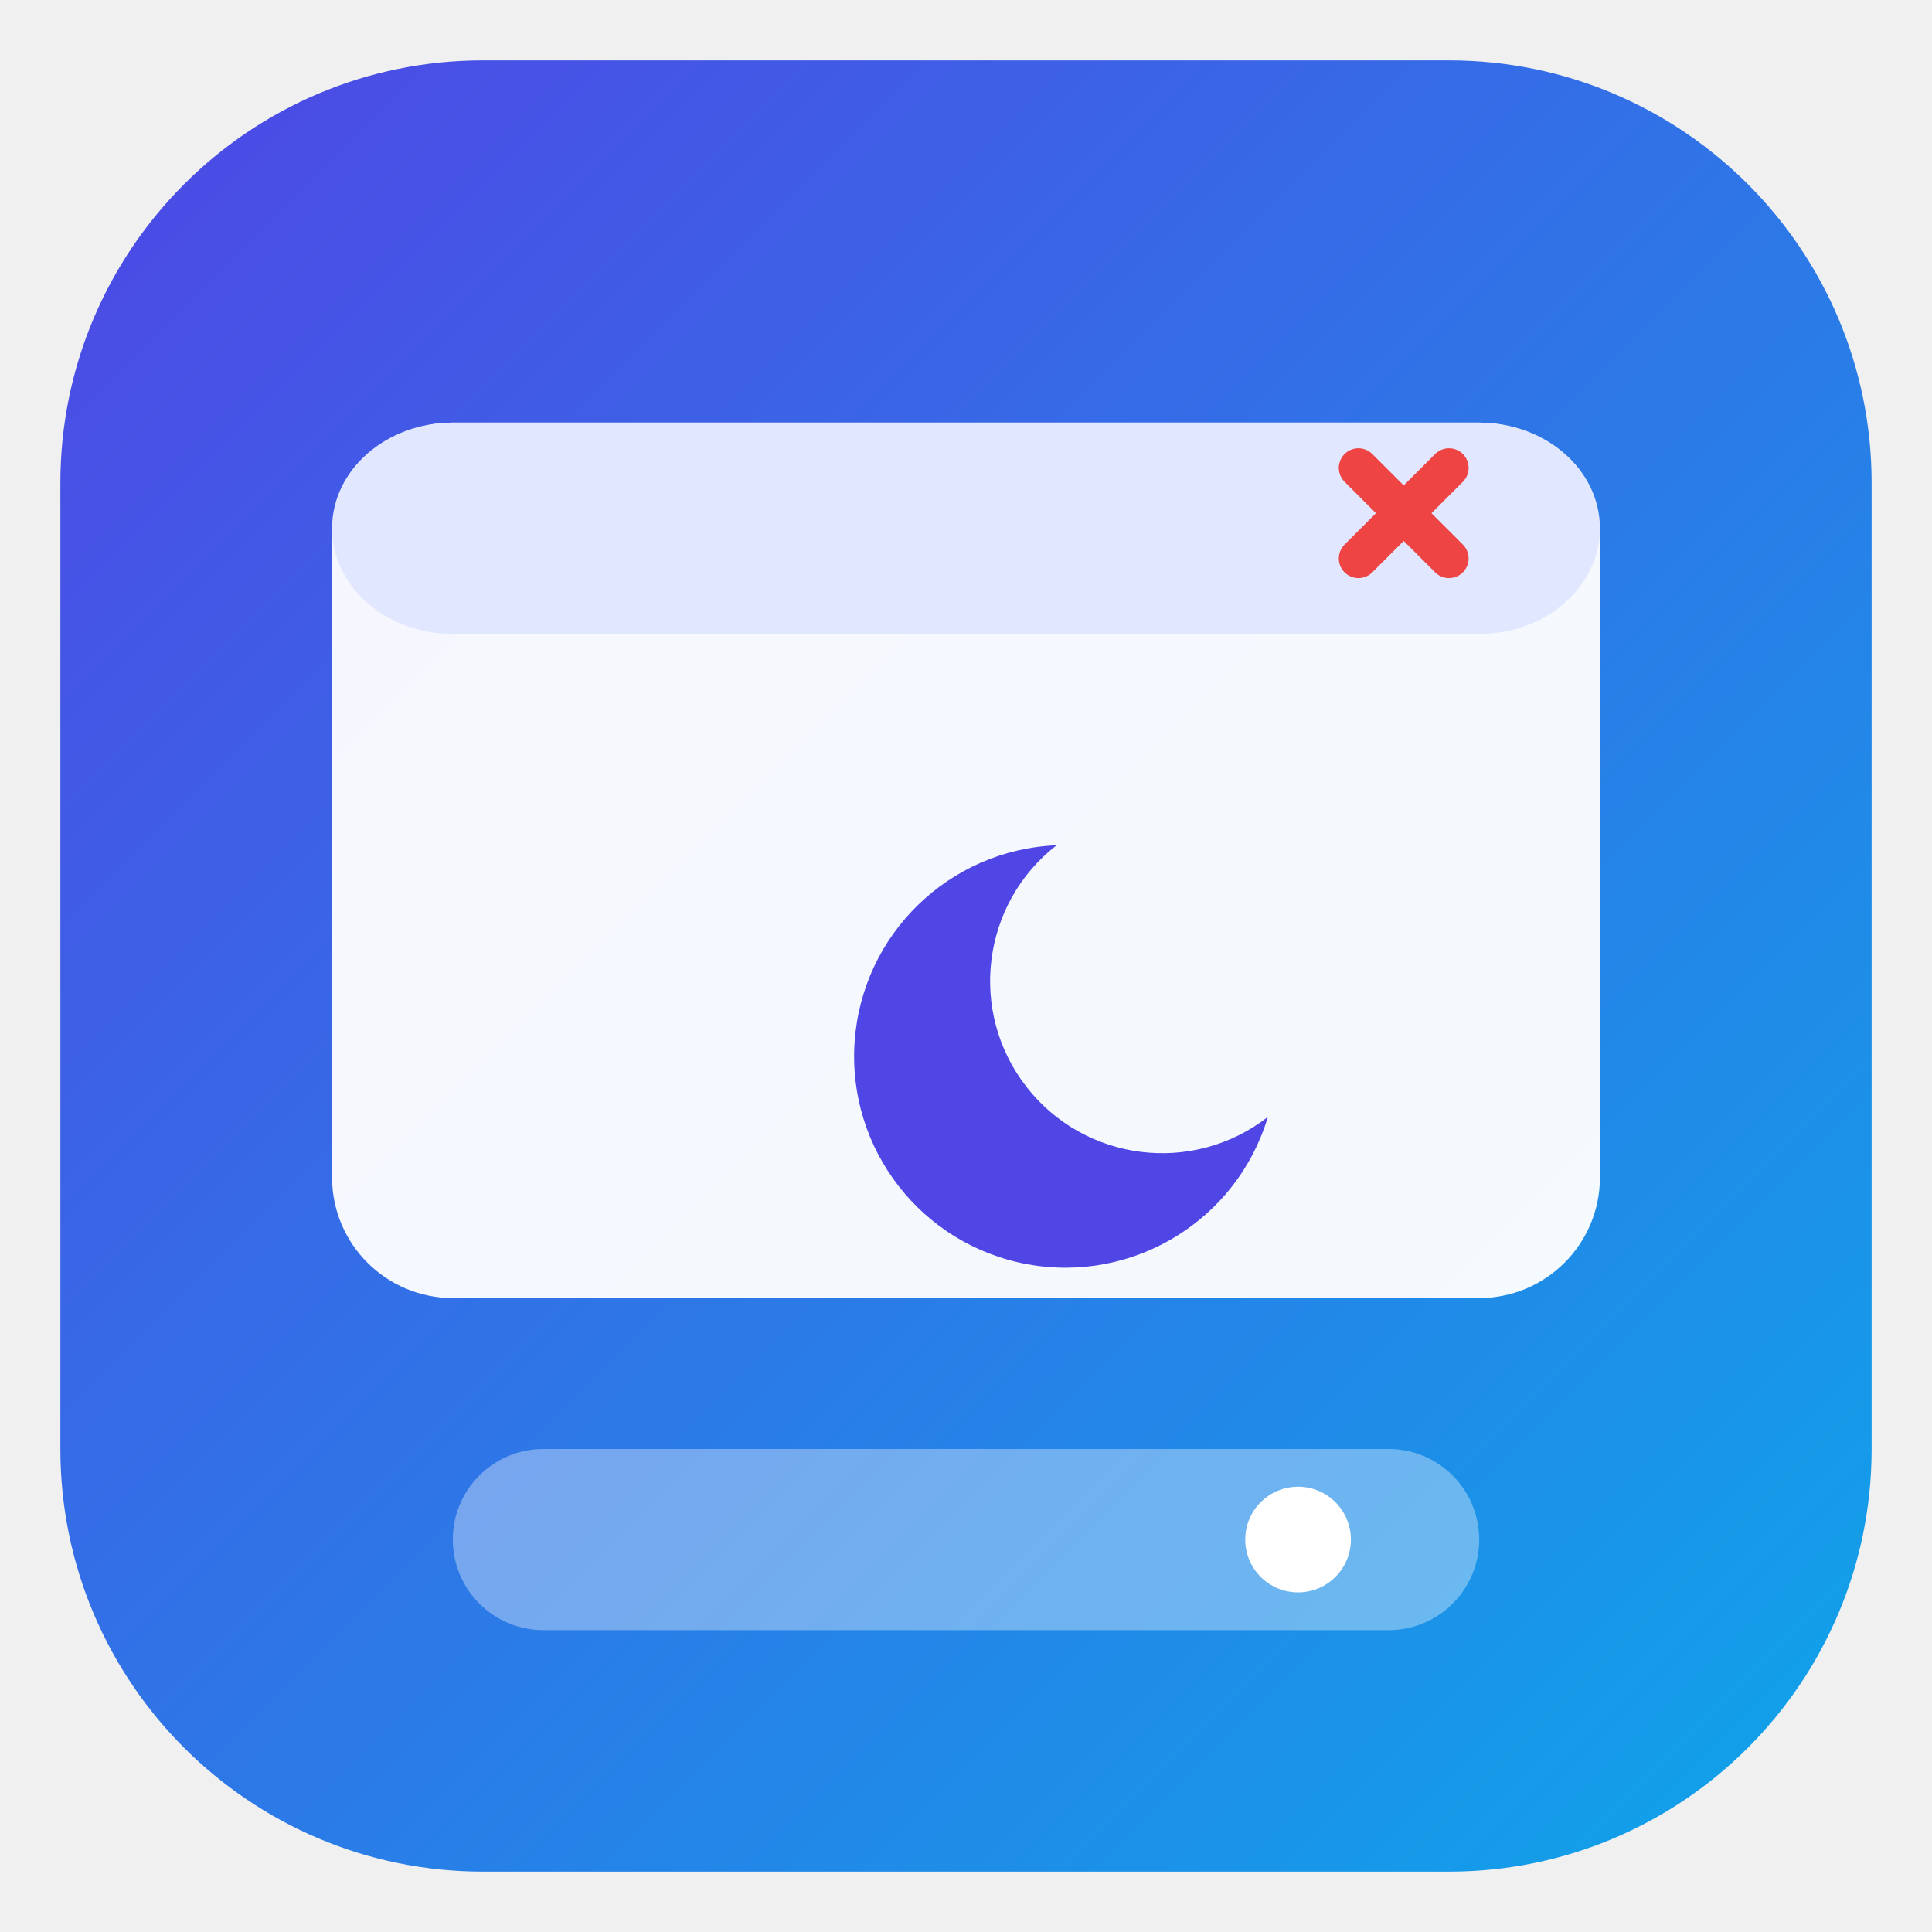
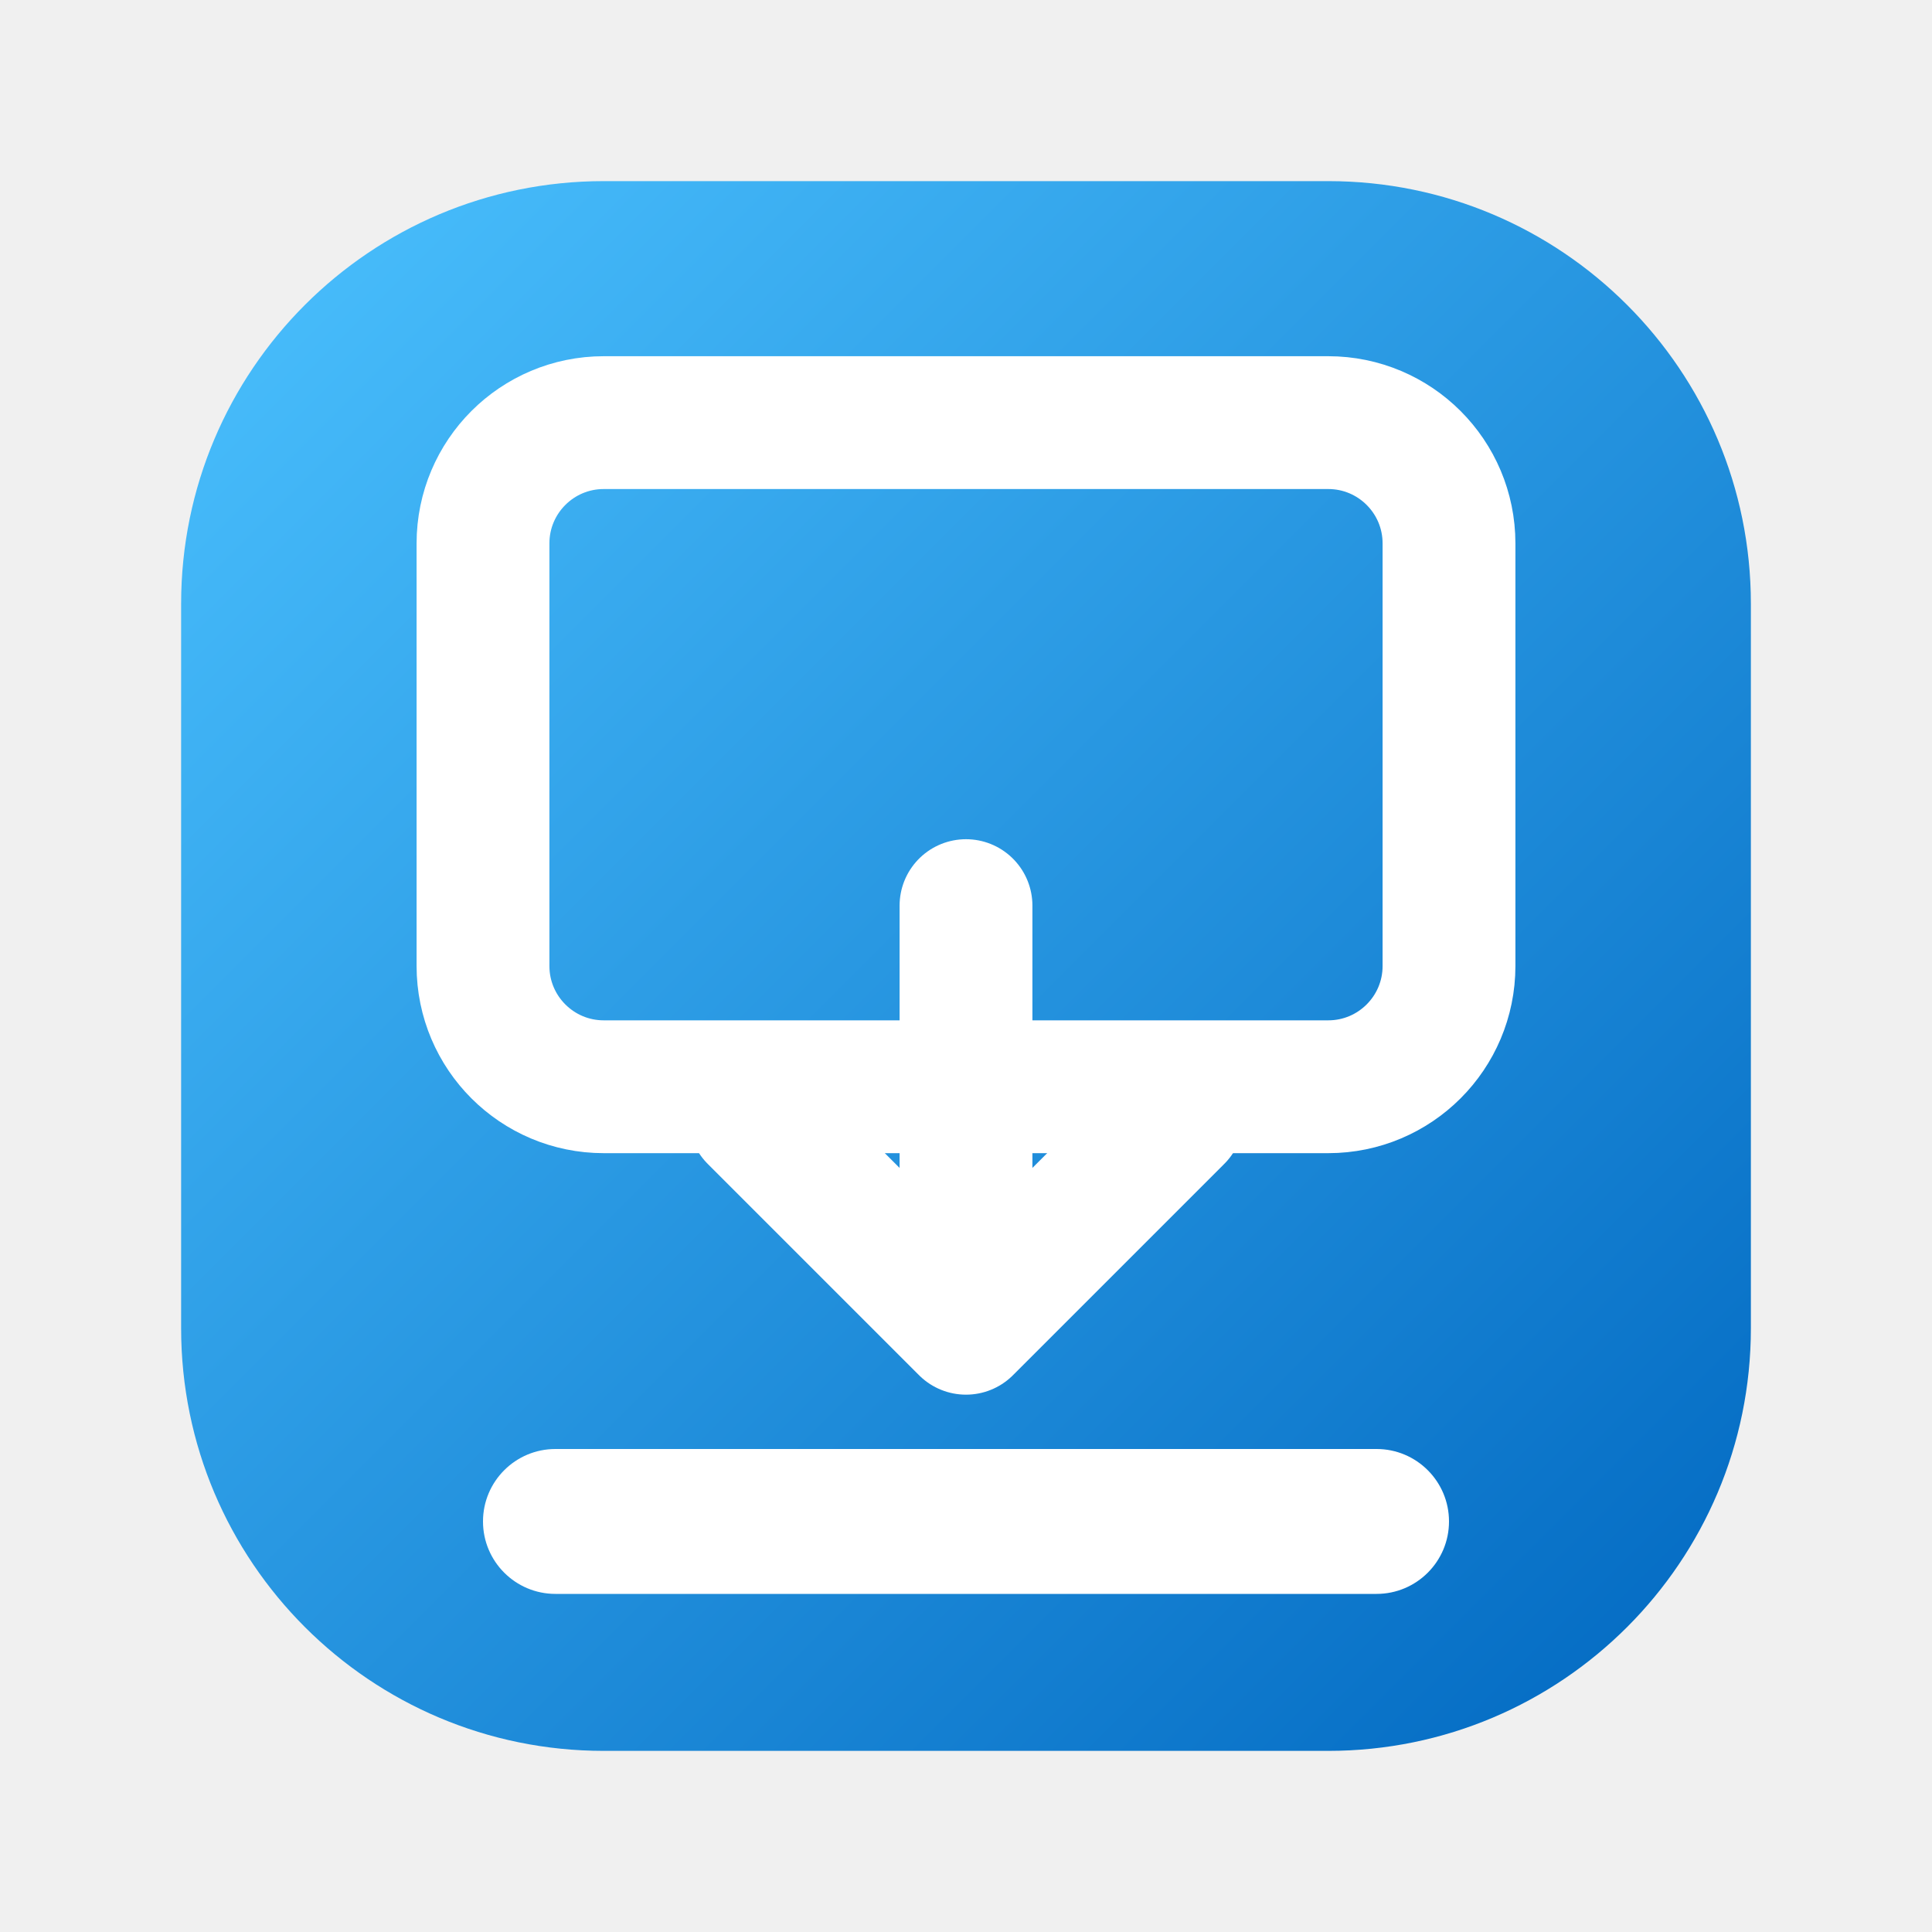
- <svg xmlns="http://www.w3.org/2000/svg" width="128" height="128" viewBox="0 0 128 128" role="img" aria-label="TrayHelper logo">
+ <svg xmlns="http://www.w3.org/2000/svg" viewBox="0 0 32 32" width="32" height="32">
  <defs>
    <linearGradient id="g" x1="0" y1="0" x2="1" y2="1">
-       <stop offset="0" stop-color="#4f46e5" />
-       <stop offset="1" stop-color="#0ea5e9" />
+       <stop offset="0" stop-color="#4CC2FF" />
+       <stop offset="1" stop-color="#0067C0" />
    </linearGradient>
  </defs>
-   <rect x="4" y="4" width="120" height="120" rx="28" fill="url(#g)" />
-   <rect x="22" y="28" width="84" height="58" rx="8" fill="#fff" opacity="0.95" />
-   <rect x="22" y="28" width="84" height="14" rx="8" fill="#e0e7ff" />
-   <path d="M90 31l6 6M96 31l-6 6" stroke="#ef4444" stroke-width="2.6" stroke-linecap="round" />
-   <path d="M70 56a14 14 0 1 0 14 18a11 11 0 1 1 -14 -18z" fill="#4f46e5" />
-   <rect x="30" y="96" width="68" height="12" rx="6" fill="#fff" opacity="0.35" />
-   <circle cx="86" cy="102" r="3.5" fill="#fff" />
+   <rect x="3" y="3" width="26" height="26" rx="7" fill="url(#g)" />
+   <rect x="8" y="7" width="16" height="11" rx="2" fill="none" stroke="#fff" stroke-width="2.2" />
+   <path d="M16 15v7m-3.5-3.5L16 22l3.5-3.5" stroke="#fff" stroke-width="2.2" fill="none" stroke-linecap="round" stroke-linejoin="round" />
+   <rect x="8" y="24" width="16" height="2.4" rx="1.2" fill="#fff" />
</svg>
